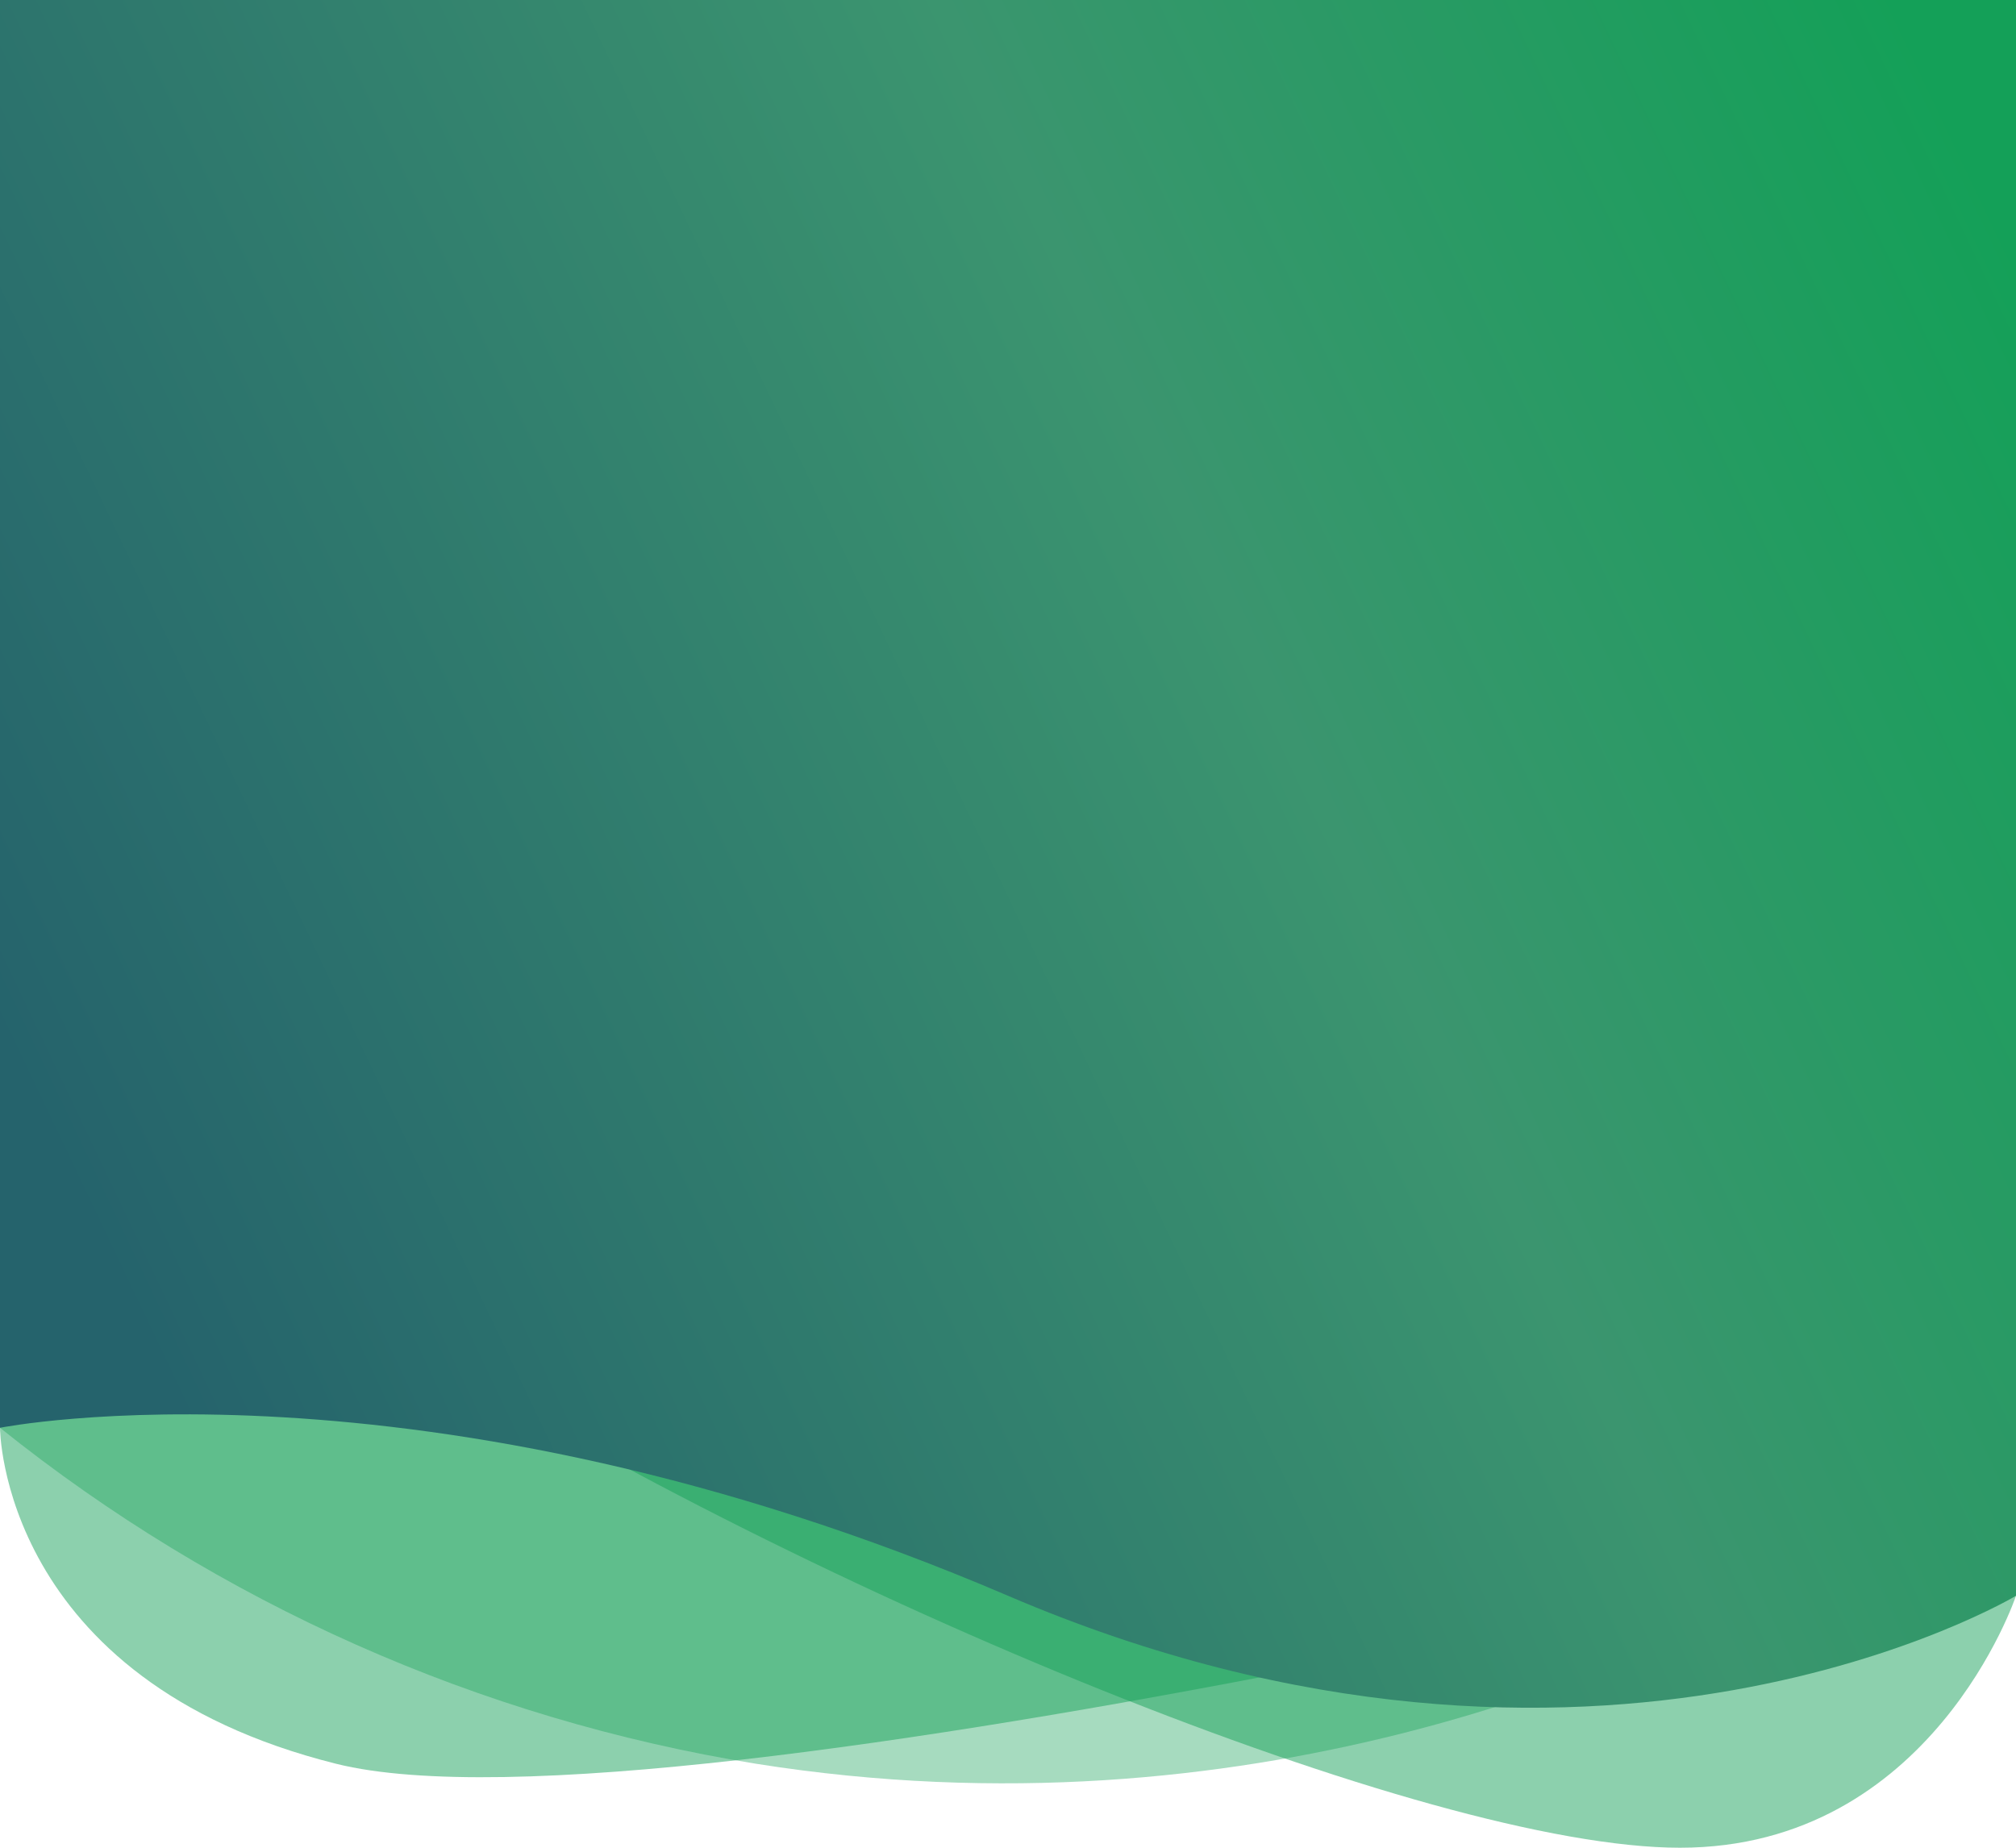
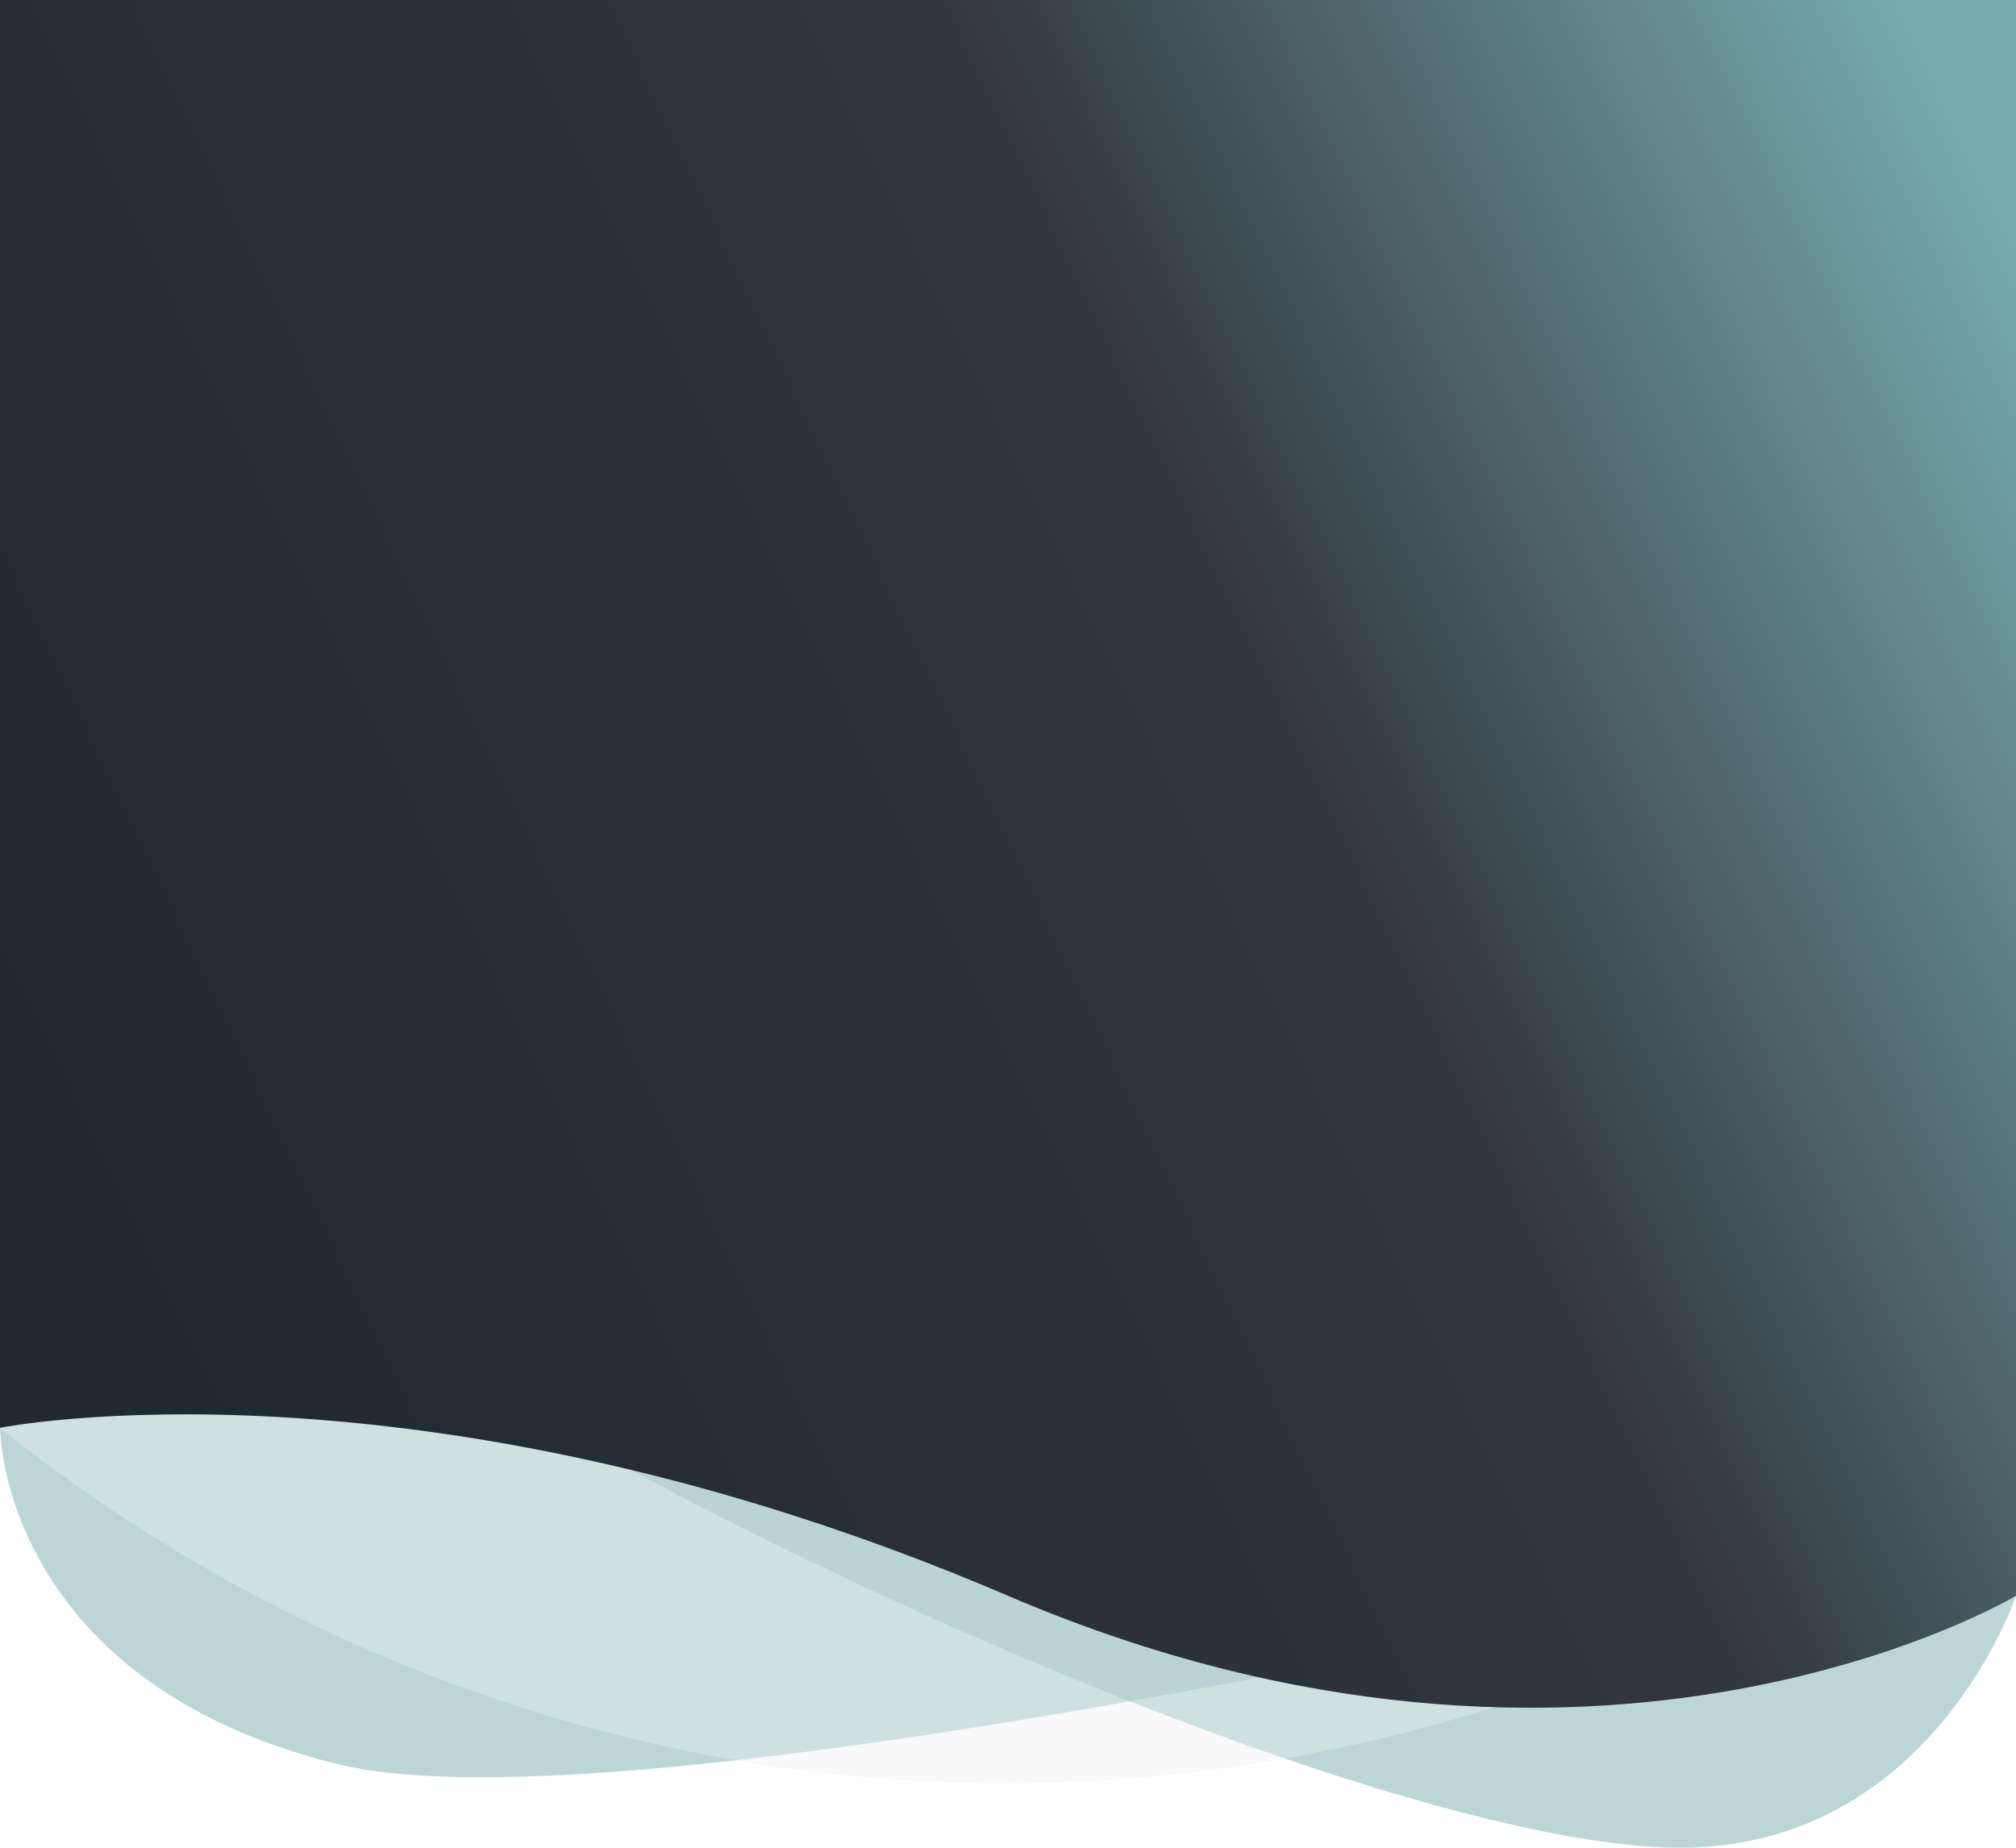
<svg xmlns="http://www.w3.org/2000/svg" viewBox="0 0 300 275">
  <defs>
    <linearGradient id="small-hero-gradient-1" x1="13.74" y1="183.7" x2="303.96" y2="45.59" gradientUnits="userSpaceOnUse">
-       <stop offset="0" stop-color="#25636c" />
-       <stop offset="0.6" stop-color="#3b956f" />
-       <stop offset="1" stop-color="#14a058" />
+       <stop offset="0" stop-color="#222831" />
+       <stop offset="0.6" stop-color="#31363F" />
+       <stop offset="1" stop-color="#76ABAE" />
    </linearGradient>
  </defs>
  <g>
    <g>
-       <path fill="#14a058" opacity="0.49" d="M0,187.5v25s0,37.5,50,50S300,225,300,225V187.5Z" />
+       <path fill="#76ABAE" opacity="0.49" d="M0,187.5v25s0,37.5,50,50S300,225,300,225V187.5Z" />
    </g>
    <g>
-       <path fill="#14a058" opacity="0.49" d="M300,237.5S287.5,275,250,275,121.05,237.5,61.4,200s134.21,0,134.21,0Z" />
+       <path fill="#76ABAE" opacity="0.49" d="M300,237.5S287.5,275,250,275,121.05,237.5,61.4,200s134.21,0,134.21,0Z" />
    </g>
    <g>
-       <path fill="#14a058" opacity="0.38" d="M0,200v12.5a241.47,241.47,0,0,0,112.5,50c73.6,11.69,130.61-14.86,150-25L300,200Z" />
+       <path fill="#EEEEEE" opacity="0.38" d="M0,200v12.5a241.47,241.47,0,0,0,112.5,50c73.6,11.69,130.61-14.86,150-25L300,200Z" />
    </g>
    <g>
      <path fill="url(#small-hero-gradient-1)" d="M0,0V212.5s62.5-12.5,150,25,150,0,150,0V0Z" />
    </g>
  </g>
</svg>
